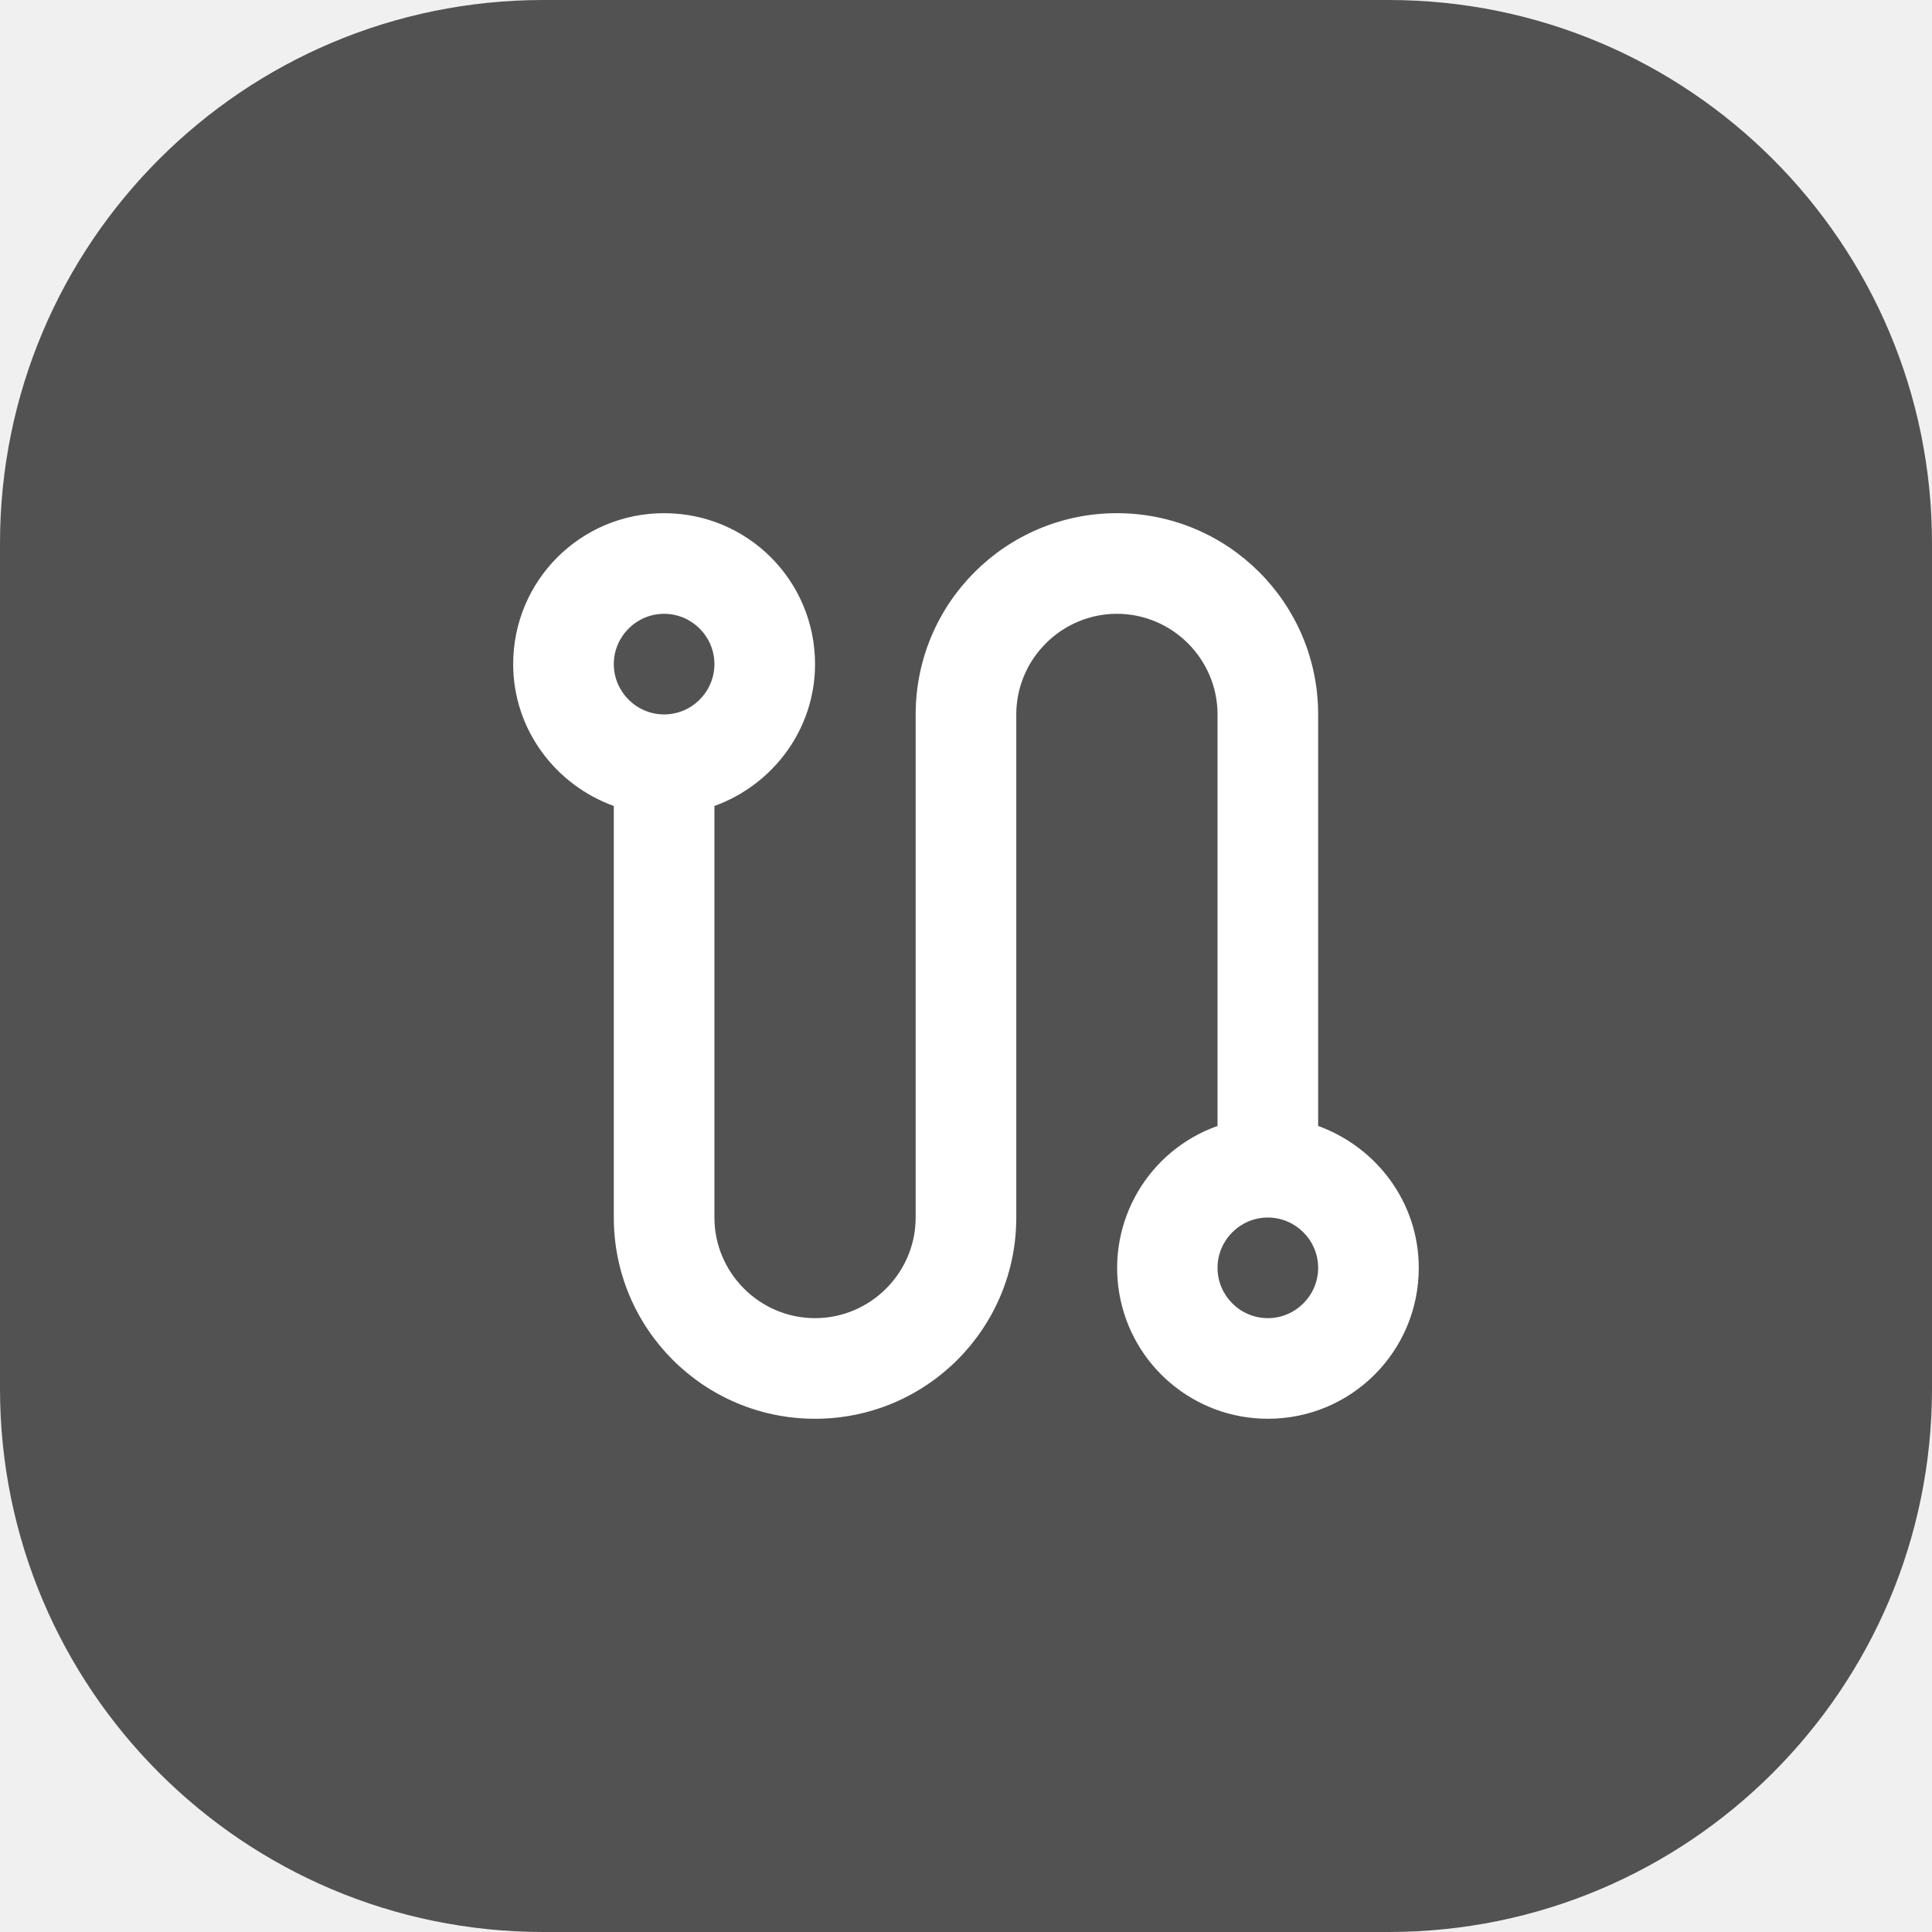
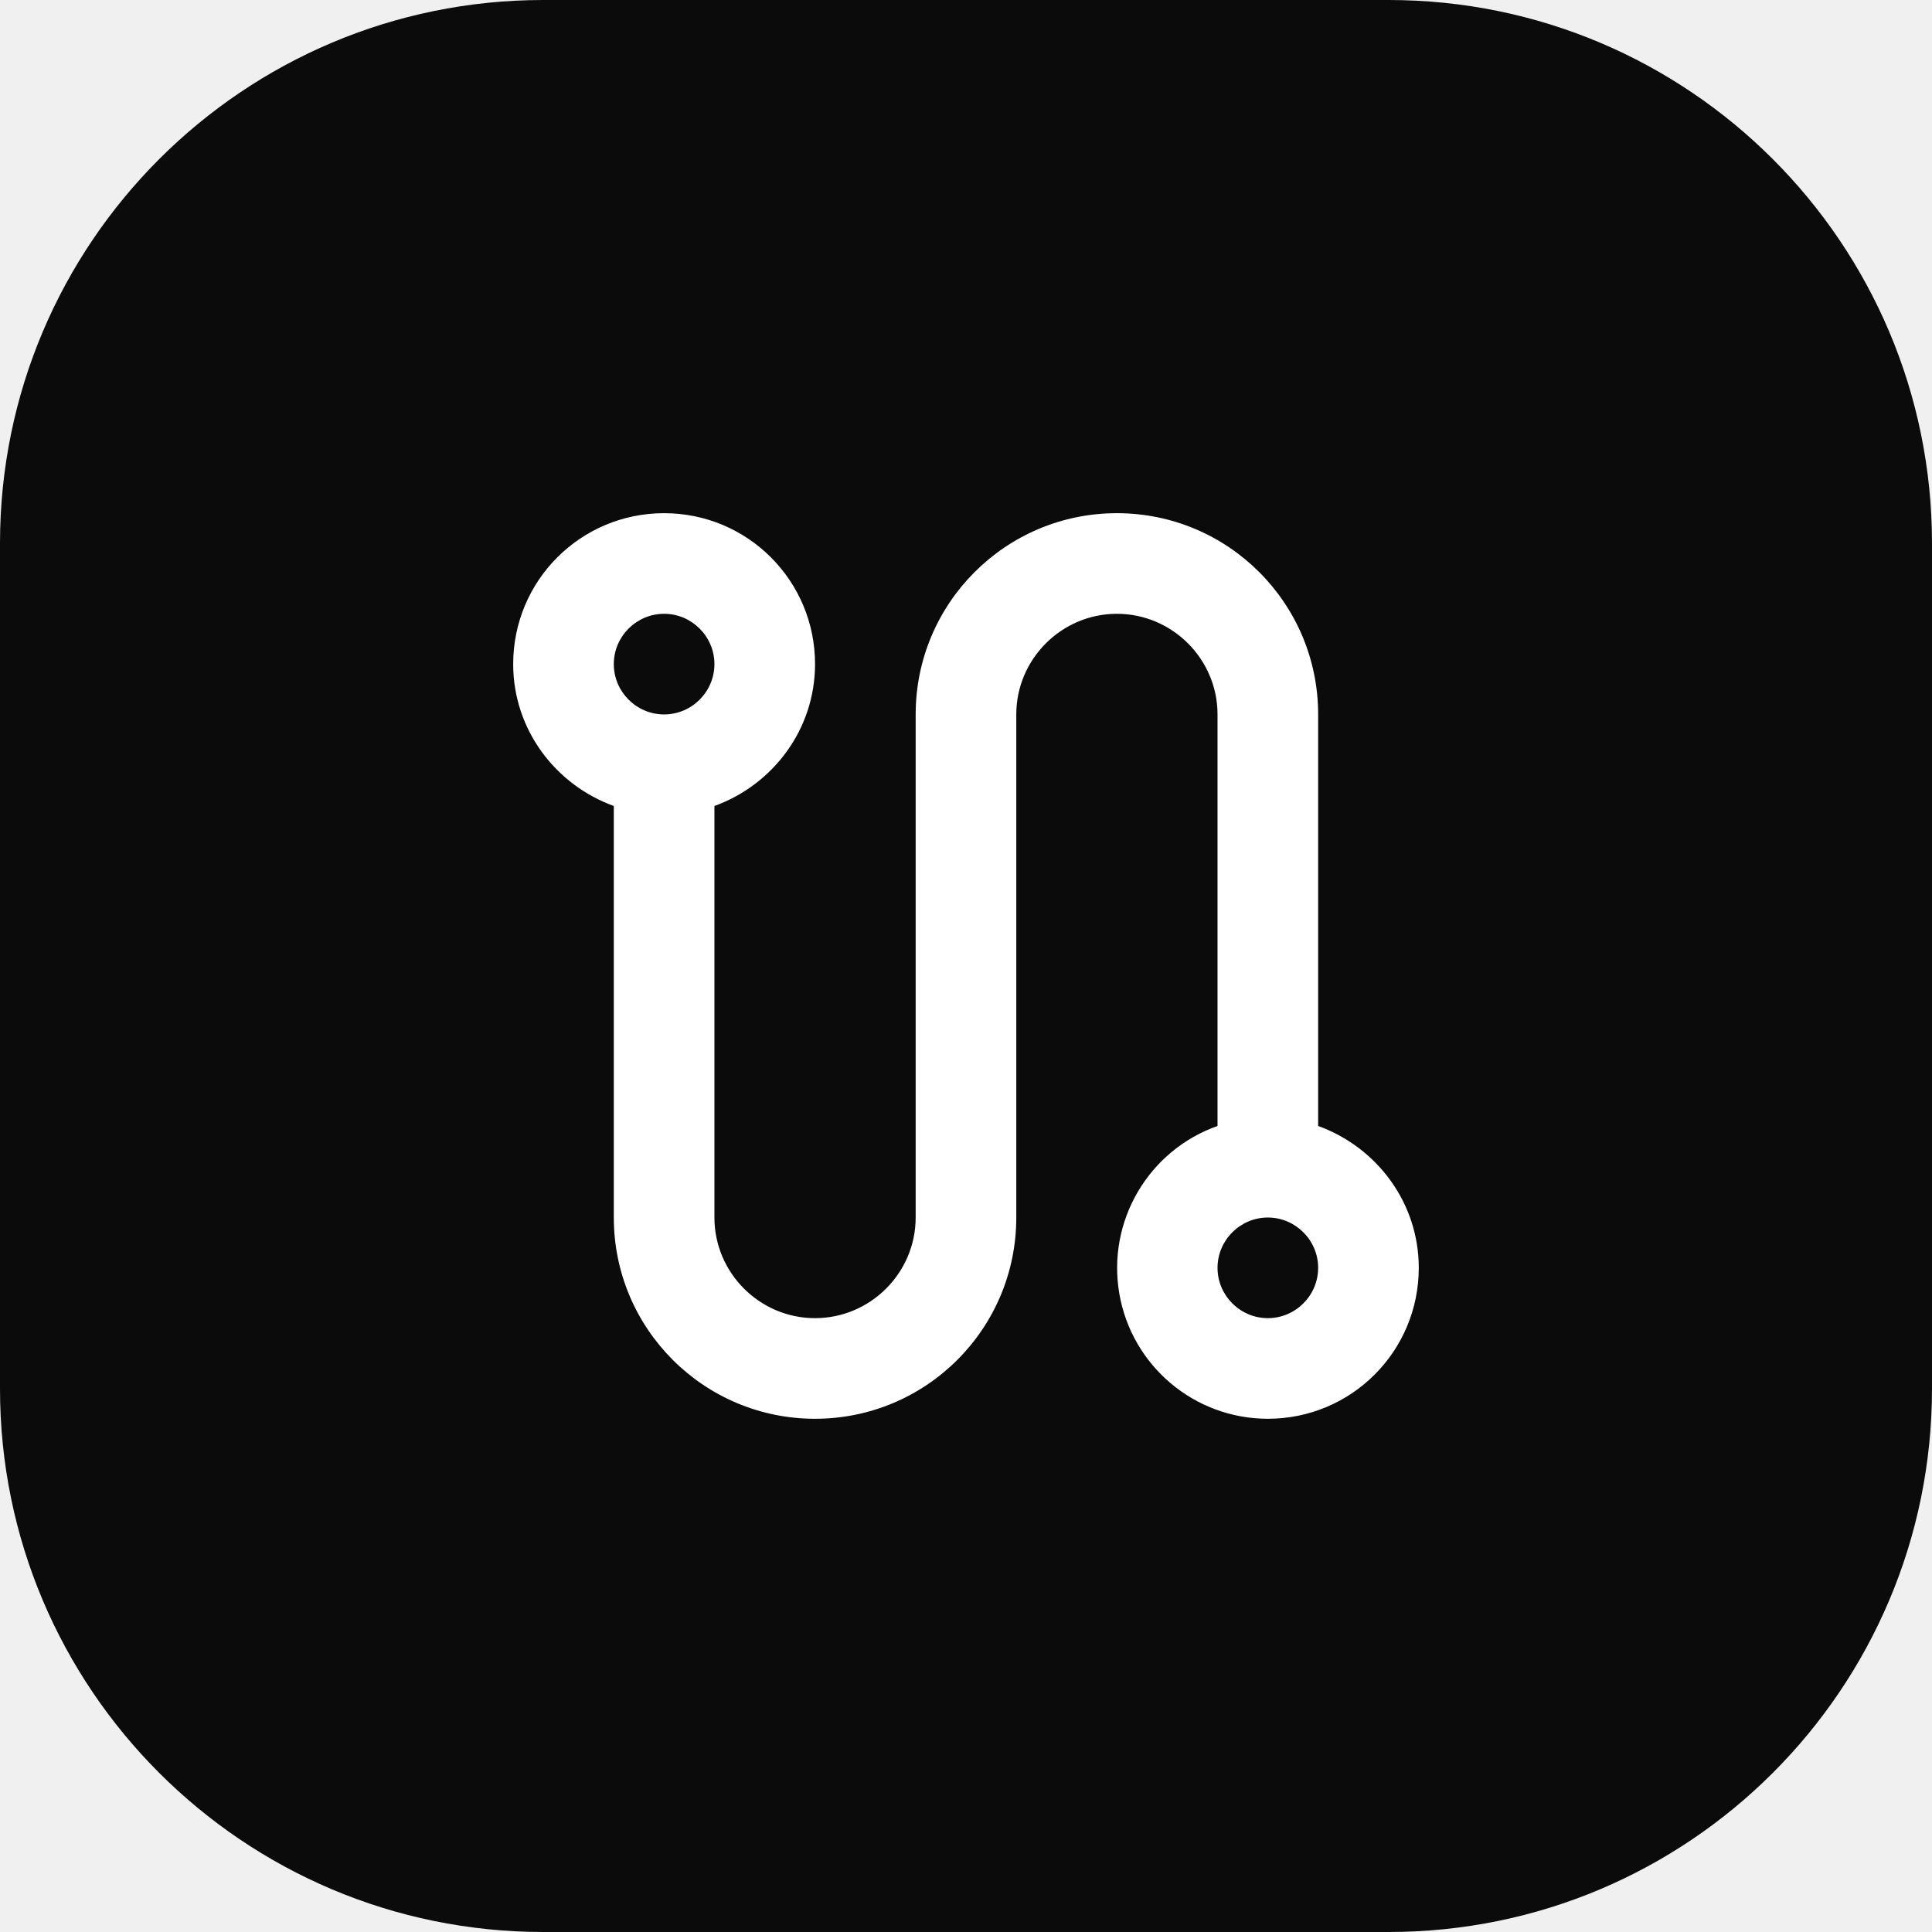
<svg xmlns="http://www.w3.org/2000/svg" width="32" height="32" viewBox="0 0 32 32" fill="none">
  <style>
    /* Mirror the header brand mark (Header.js): primary chip + route glyph.
-        Light: #525252 bg / #ffffff glyph. Dark: #fbbf24 bg / #000000 glyph. */
-     .mark { fill: #525252; }
+        Light context: #0b0b0b chip / #ffffff glyph.
+        Dark context:  #ffffff chip / #000000 glyph (the dark-only app mark). */
+     .mark { fill: #0b0b0b; }
    .icon { fill: #ffffff; }
    @media (prefers-color-scheme: dark) {
-       .mark { fill: #fbbf24; }
+       .mark { fill: #ffffff; }
      .icon { fill: #000000; }
    }
  </style>
  <rect class="mark" width="32" height="32" rx="9" />
  <g class="icon" transform="translate(6 6) scale(0.8333)">
    <path d="M19 15.18V7c0-2.21-1.79-4-4-4s-4 1.79-4 4v10c0 1.1-.9 2-2 2s-2-.9-2-2V8.82C8.16 8.4 9 7.3 9 6c0-1.66-1.34-3-3-3S3 4.34 3 6c0 1.3.84 2.4 2 2.82V17c0 2.21 1.79 4 4 4s4-1.79 4-4V7c0-1.1.9-2 2-2s2 .9 2 2v8.18A2.996 2.996 0 0 0 18 21c1.66 0 3-1.34 3-3 0-1.3-.84-2.4-2-2.82zM6 7c-.55 0-1-.45-1-1s.45-1 1-1 1 .45 1 1-.45 1-1 1zm12 12c-.55 0-1-.45-1-1s.45-1 1-1 1 .45 1 1-.45 1-1 1z" />
  </g>
</svg>
